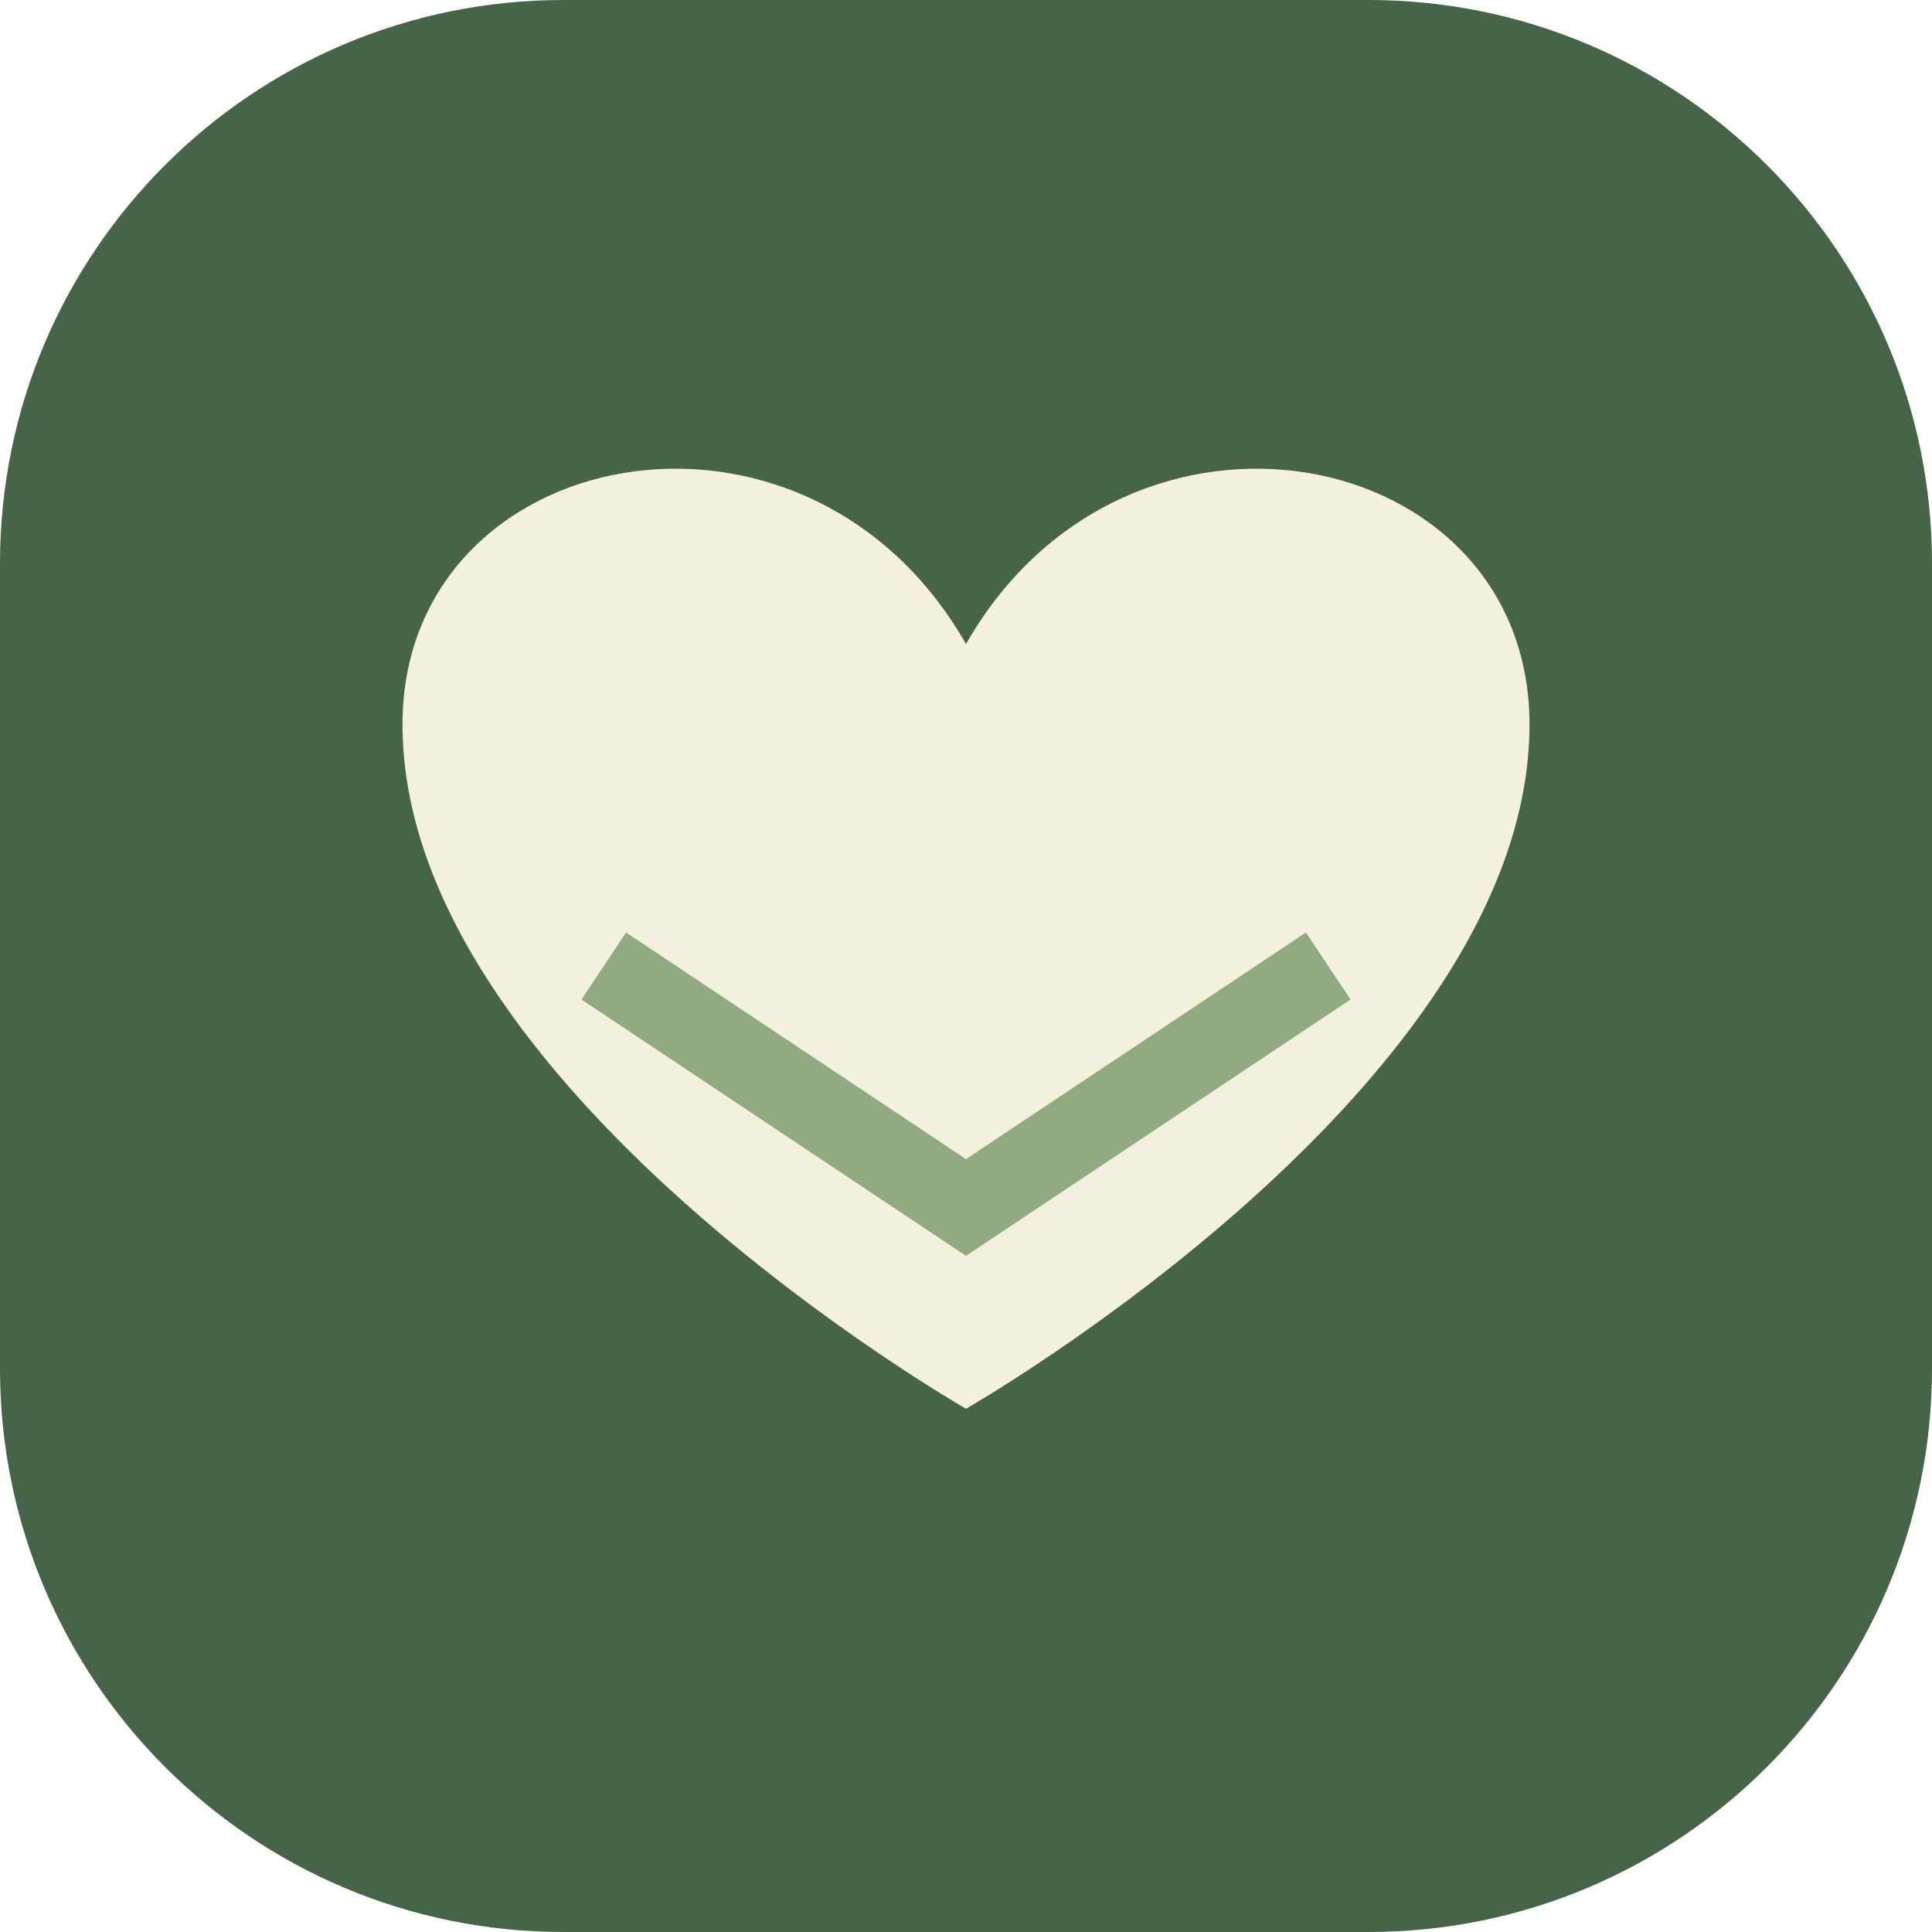
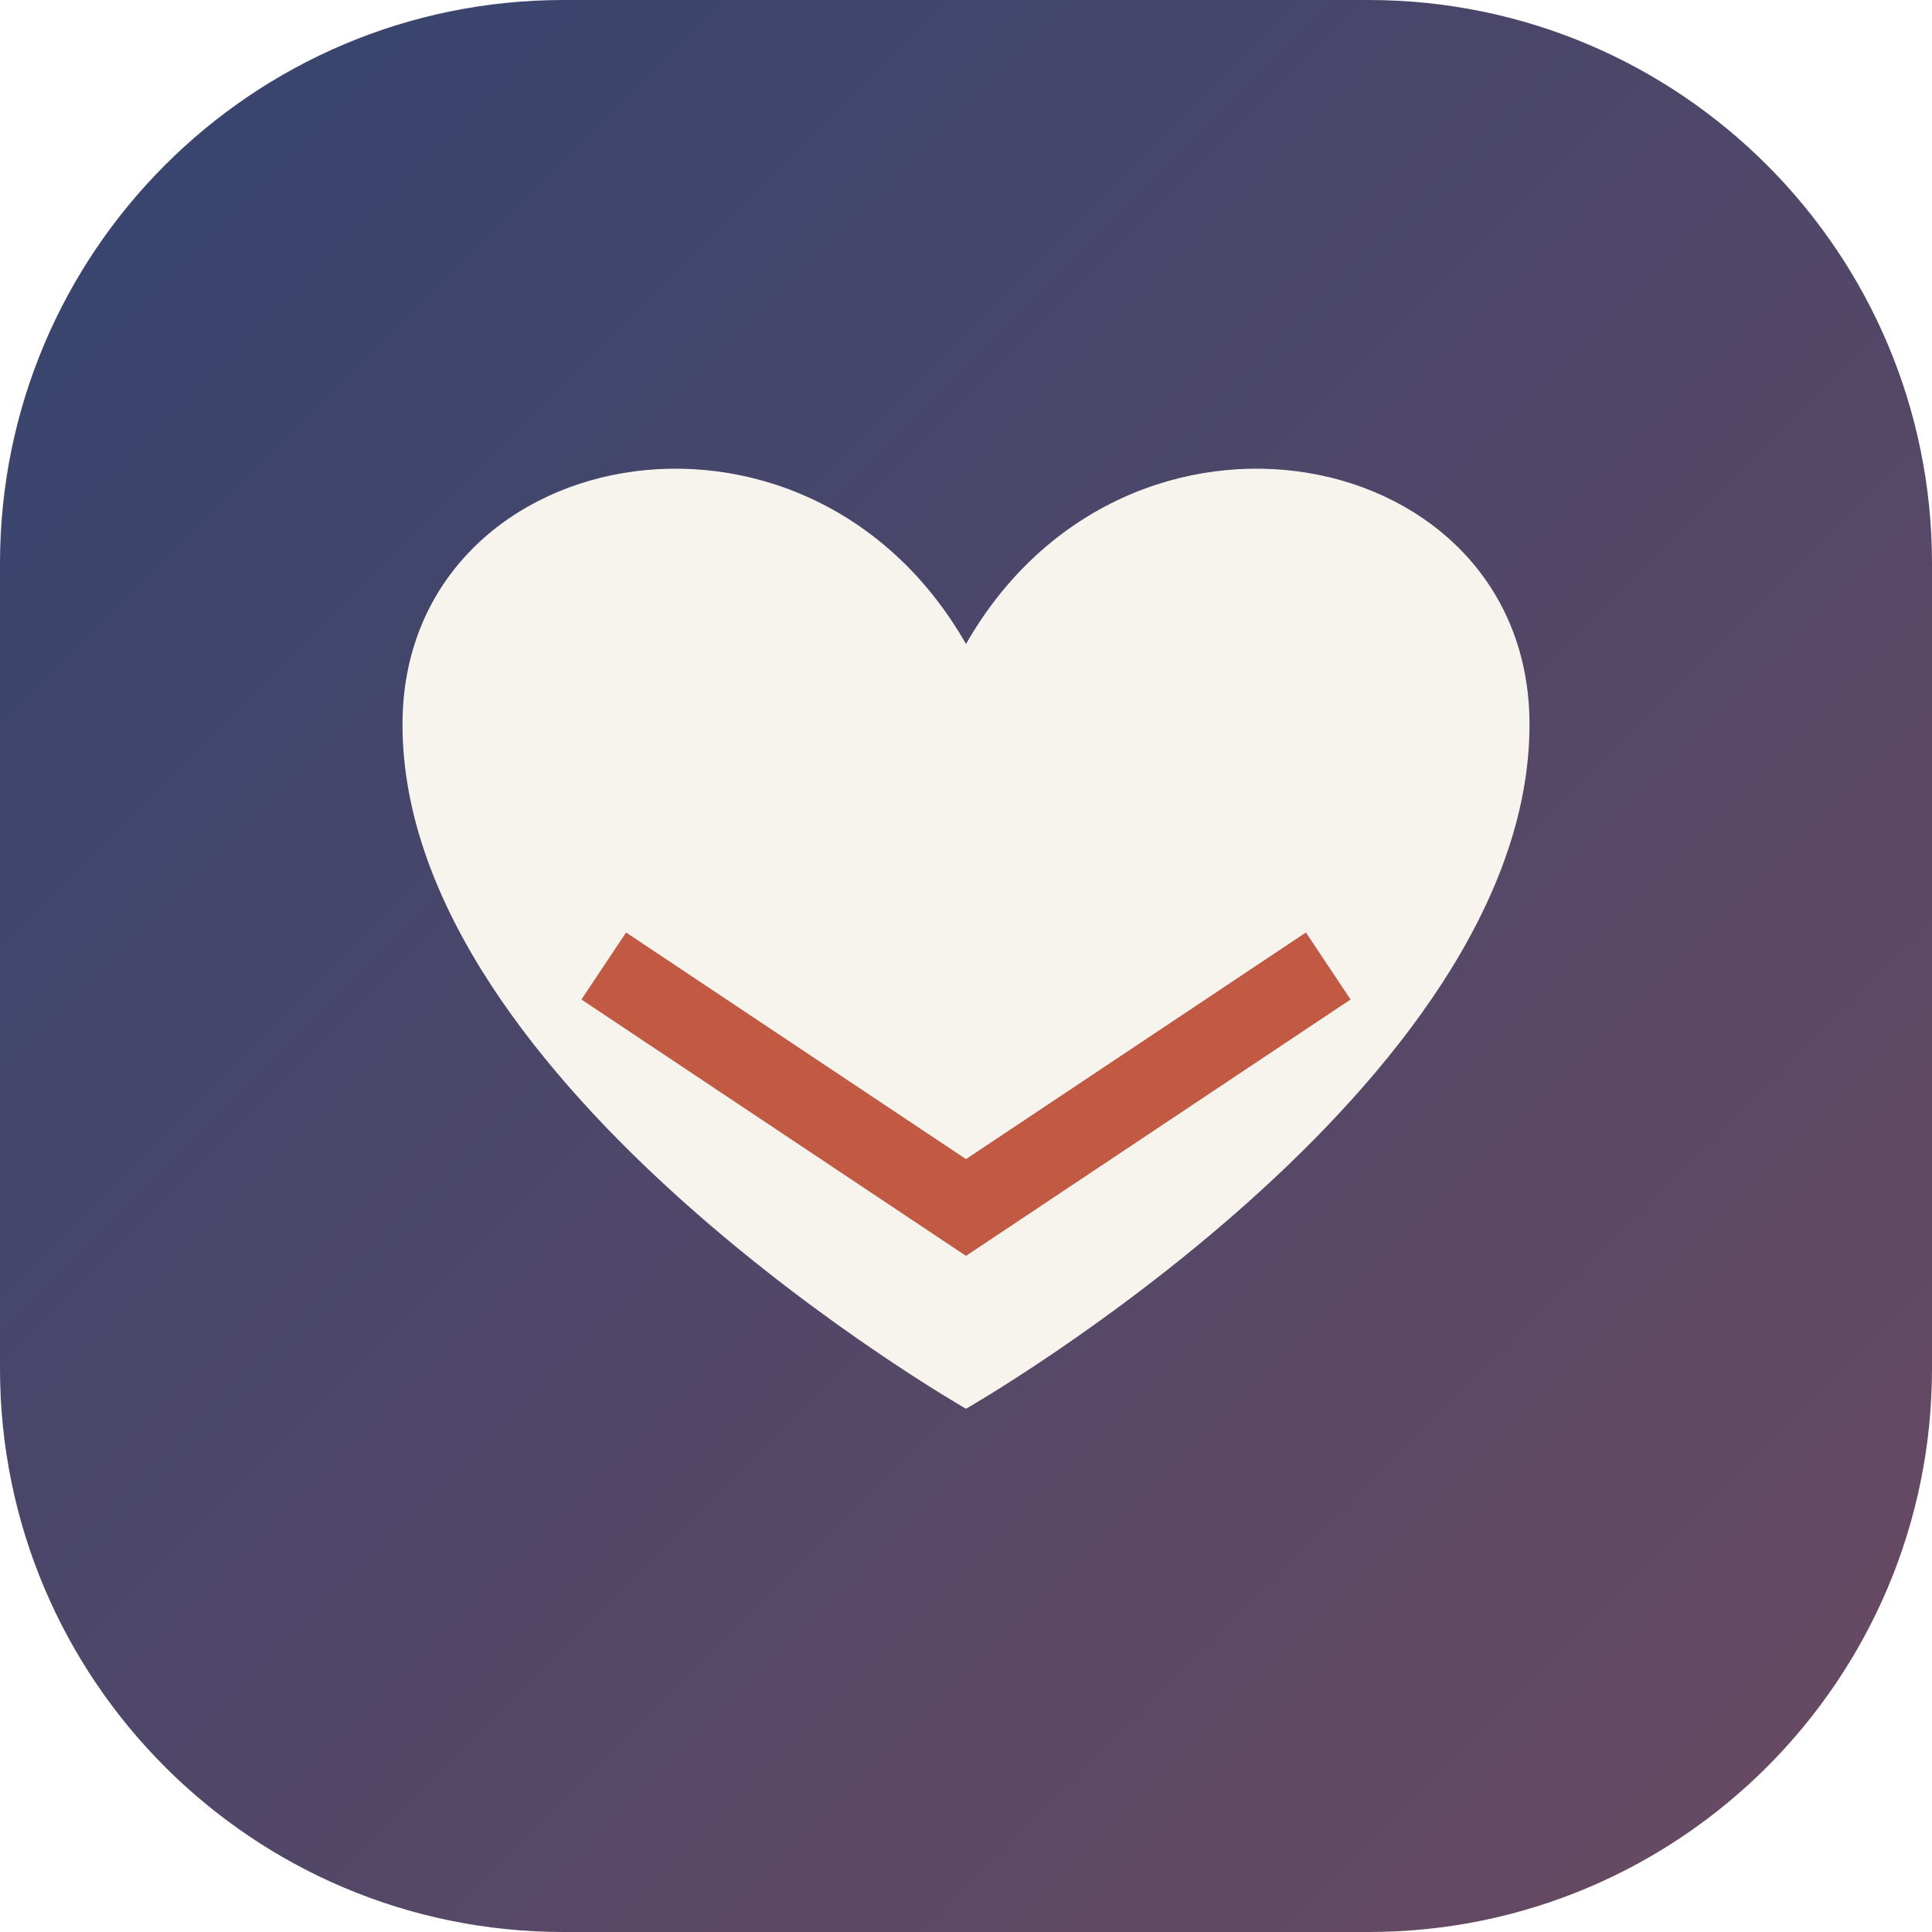
<svg xmlns="http://www.w3.org/2000/svg" viewBox="0 0 48 48">
-   <rect width="48" height="48" rx="14" fill="#466448" />
-   <path d="M24 35s-14-8-14-17c0-7 10-9 14-2 4-7 14-5 14 2 0 9-14 17-14 17Z" fill="#f4f0df" />
-   <path d="m15 24 9 6 9-6" fill="none" stroke="#91aa7f" stroke-width="2" />
+   <defs>
+     <linearGradient id="g" x1="0" y1="0" x2="1" y2="1">
+       <stop offset="0" stop-color="#34446f" />
+       <stop offset="1" stop-color="#6b4a62" />
+     </linearGradient>
+   </defs>
+   <rect width="48" height="48" rx="14" fill="url(#g)" />
+   <path d="M24 35s-14-8-14-17c0-7 10-9 14-2 4-7 14-5 14 2 0 9-14 17-14 17Z" fill="#f7f4ee" />
+   <path d="m15 24 9 6 9-6" fill="none" stroke="#c25a43" stroke-width="2" />
</svg>
